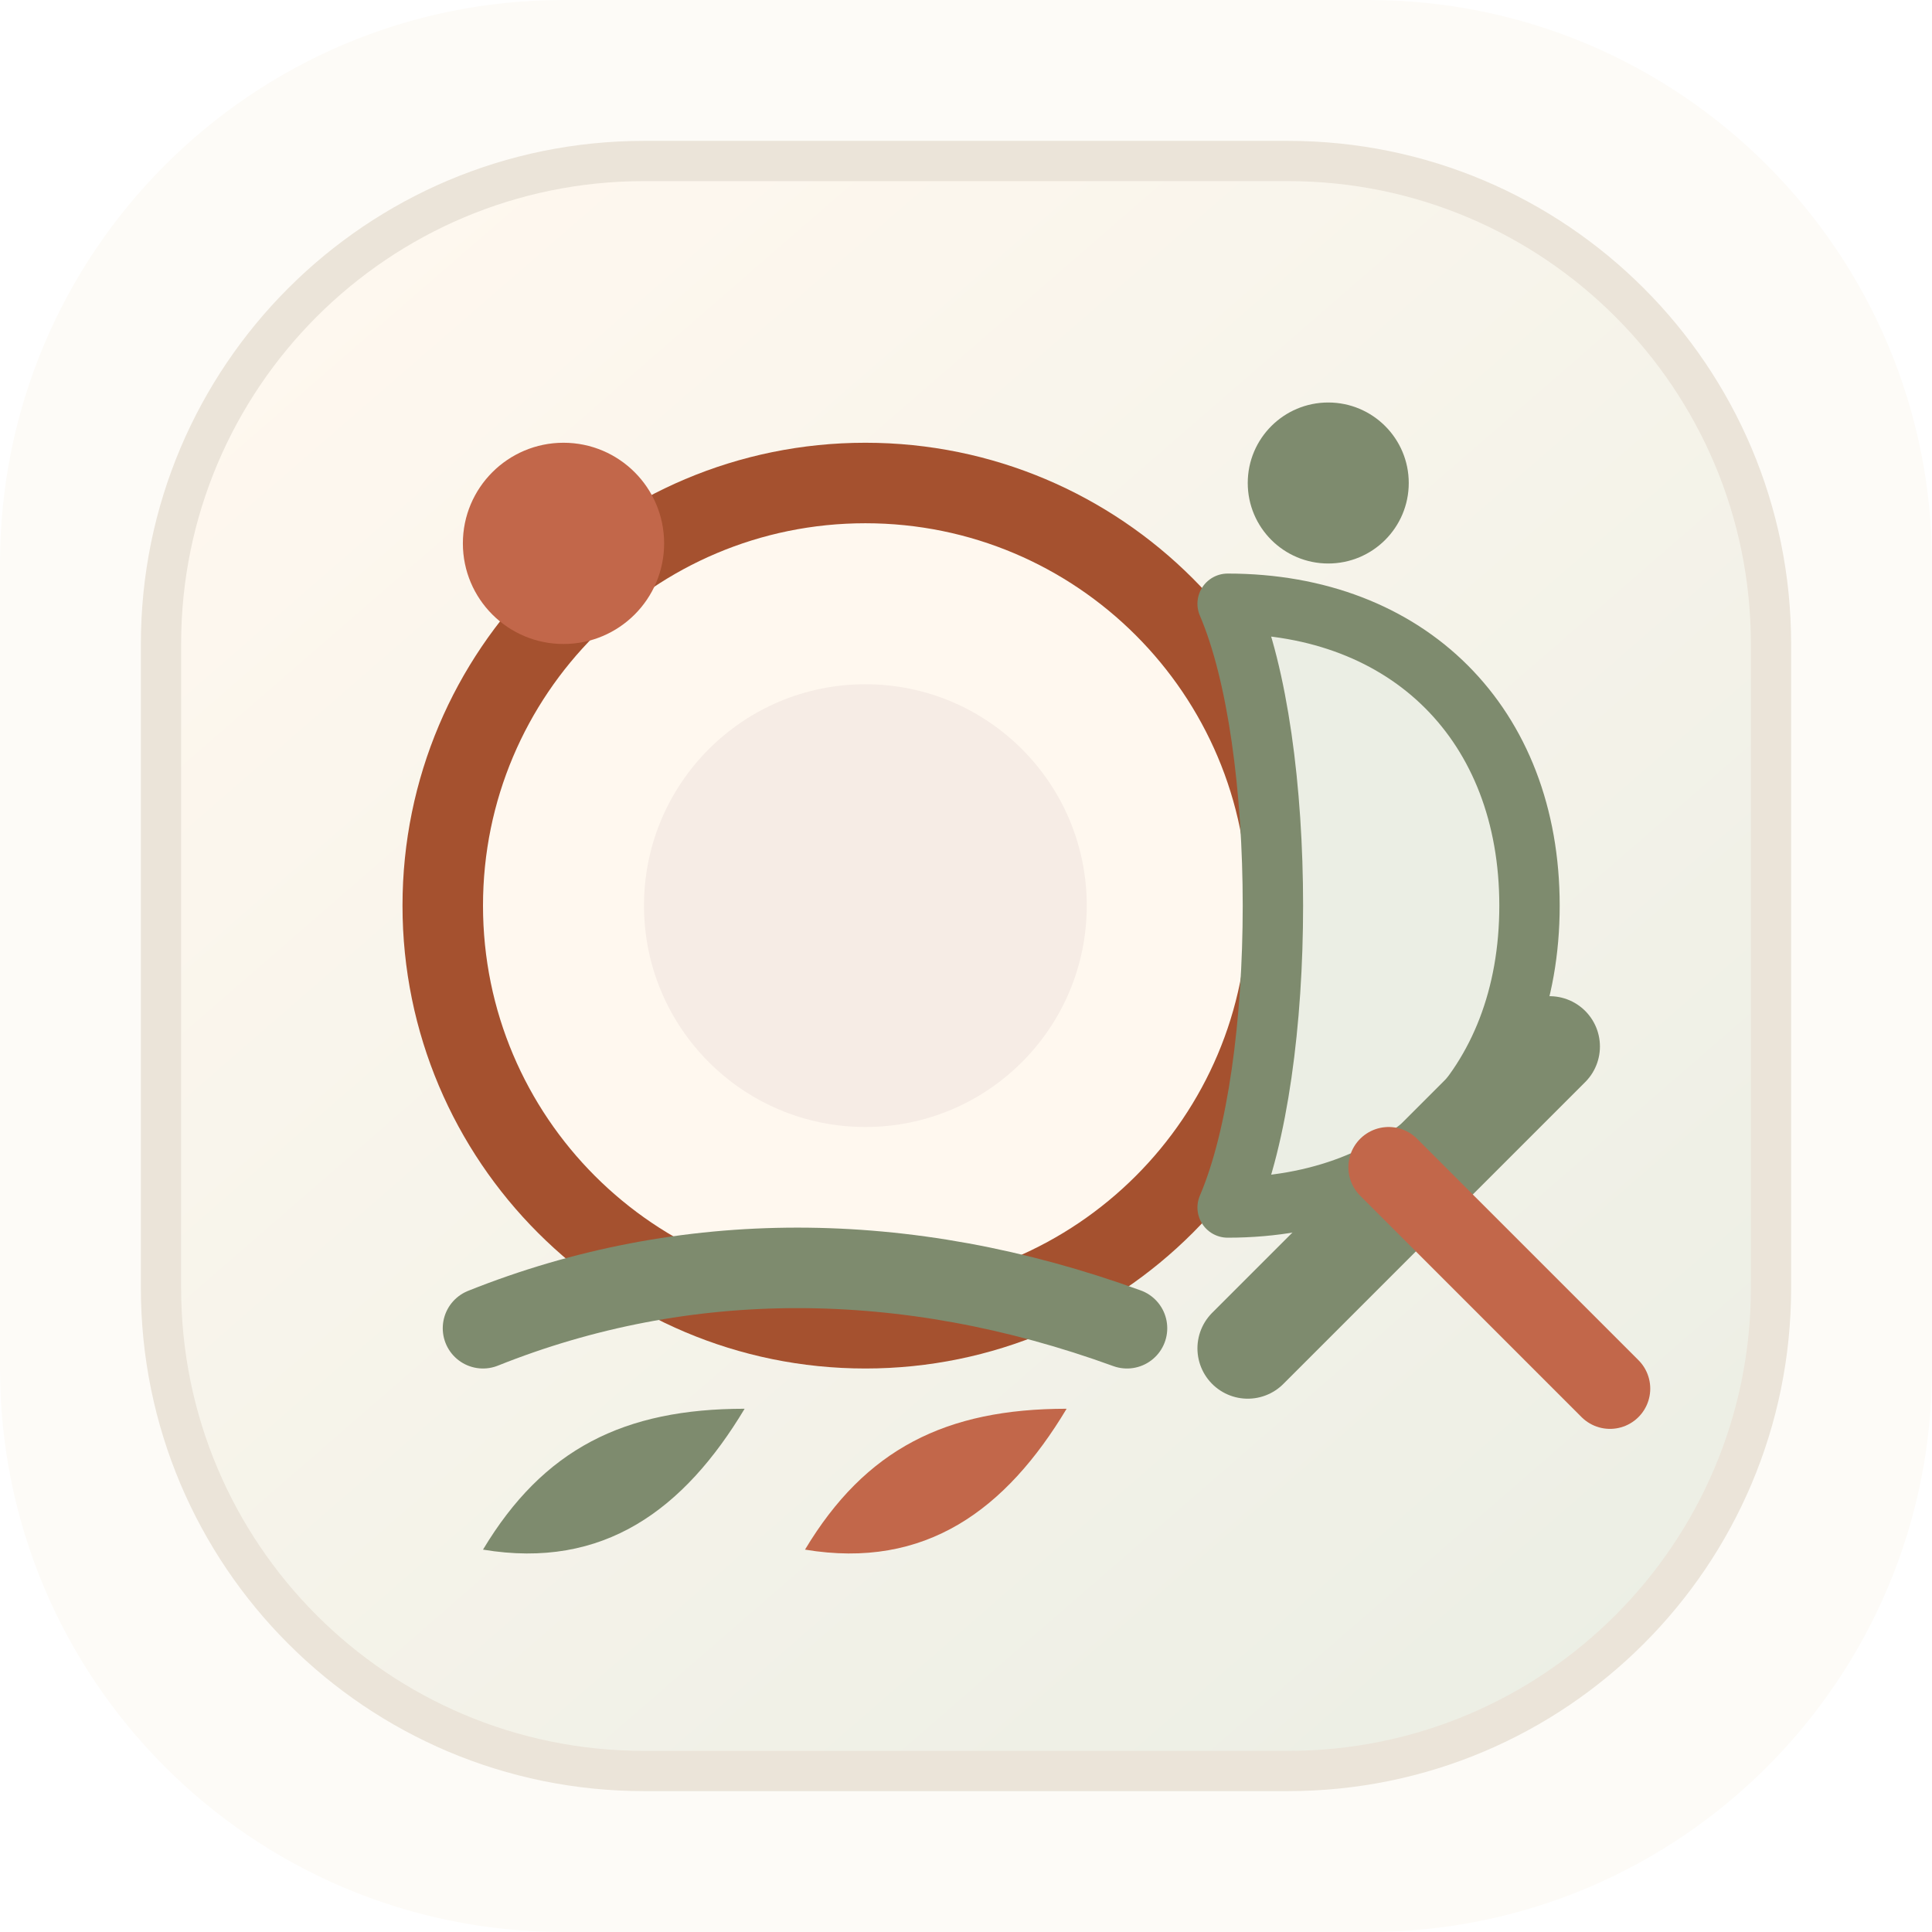
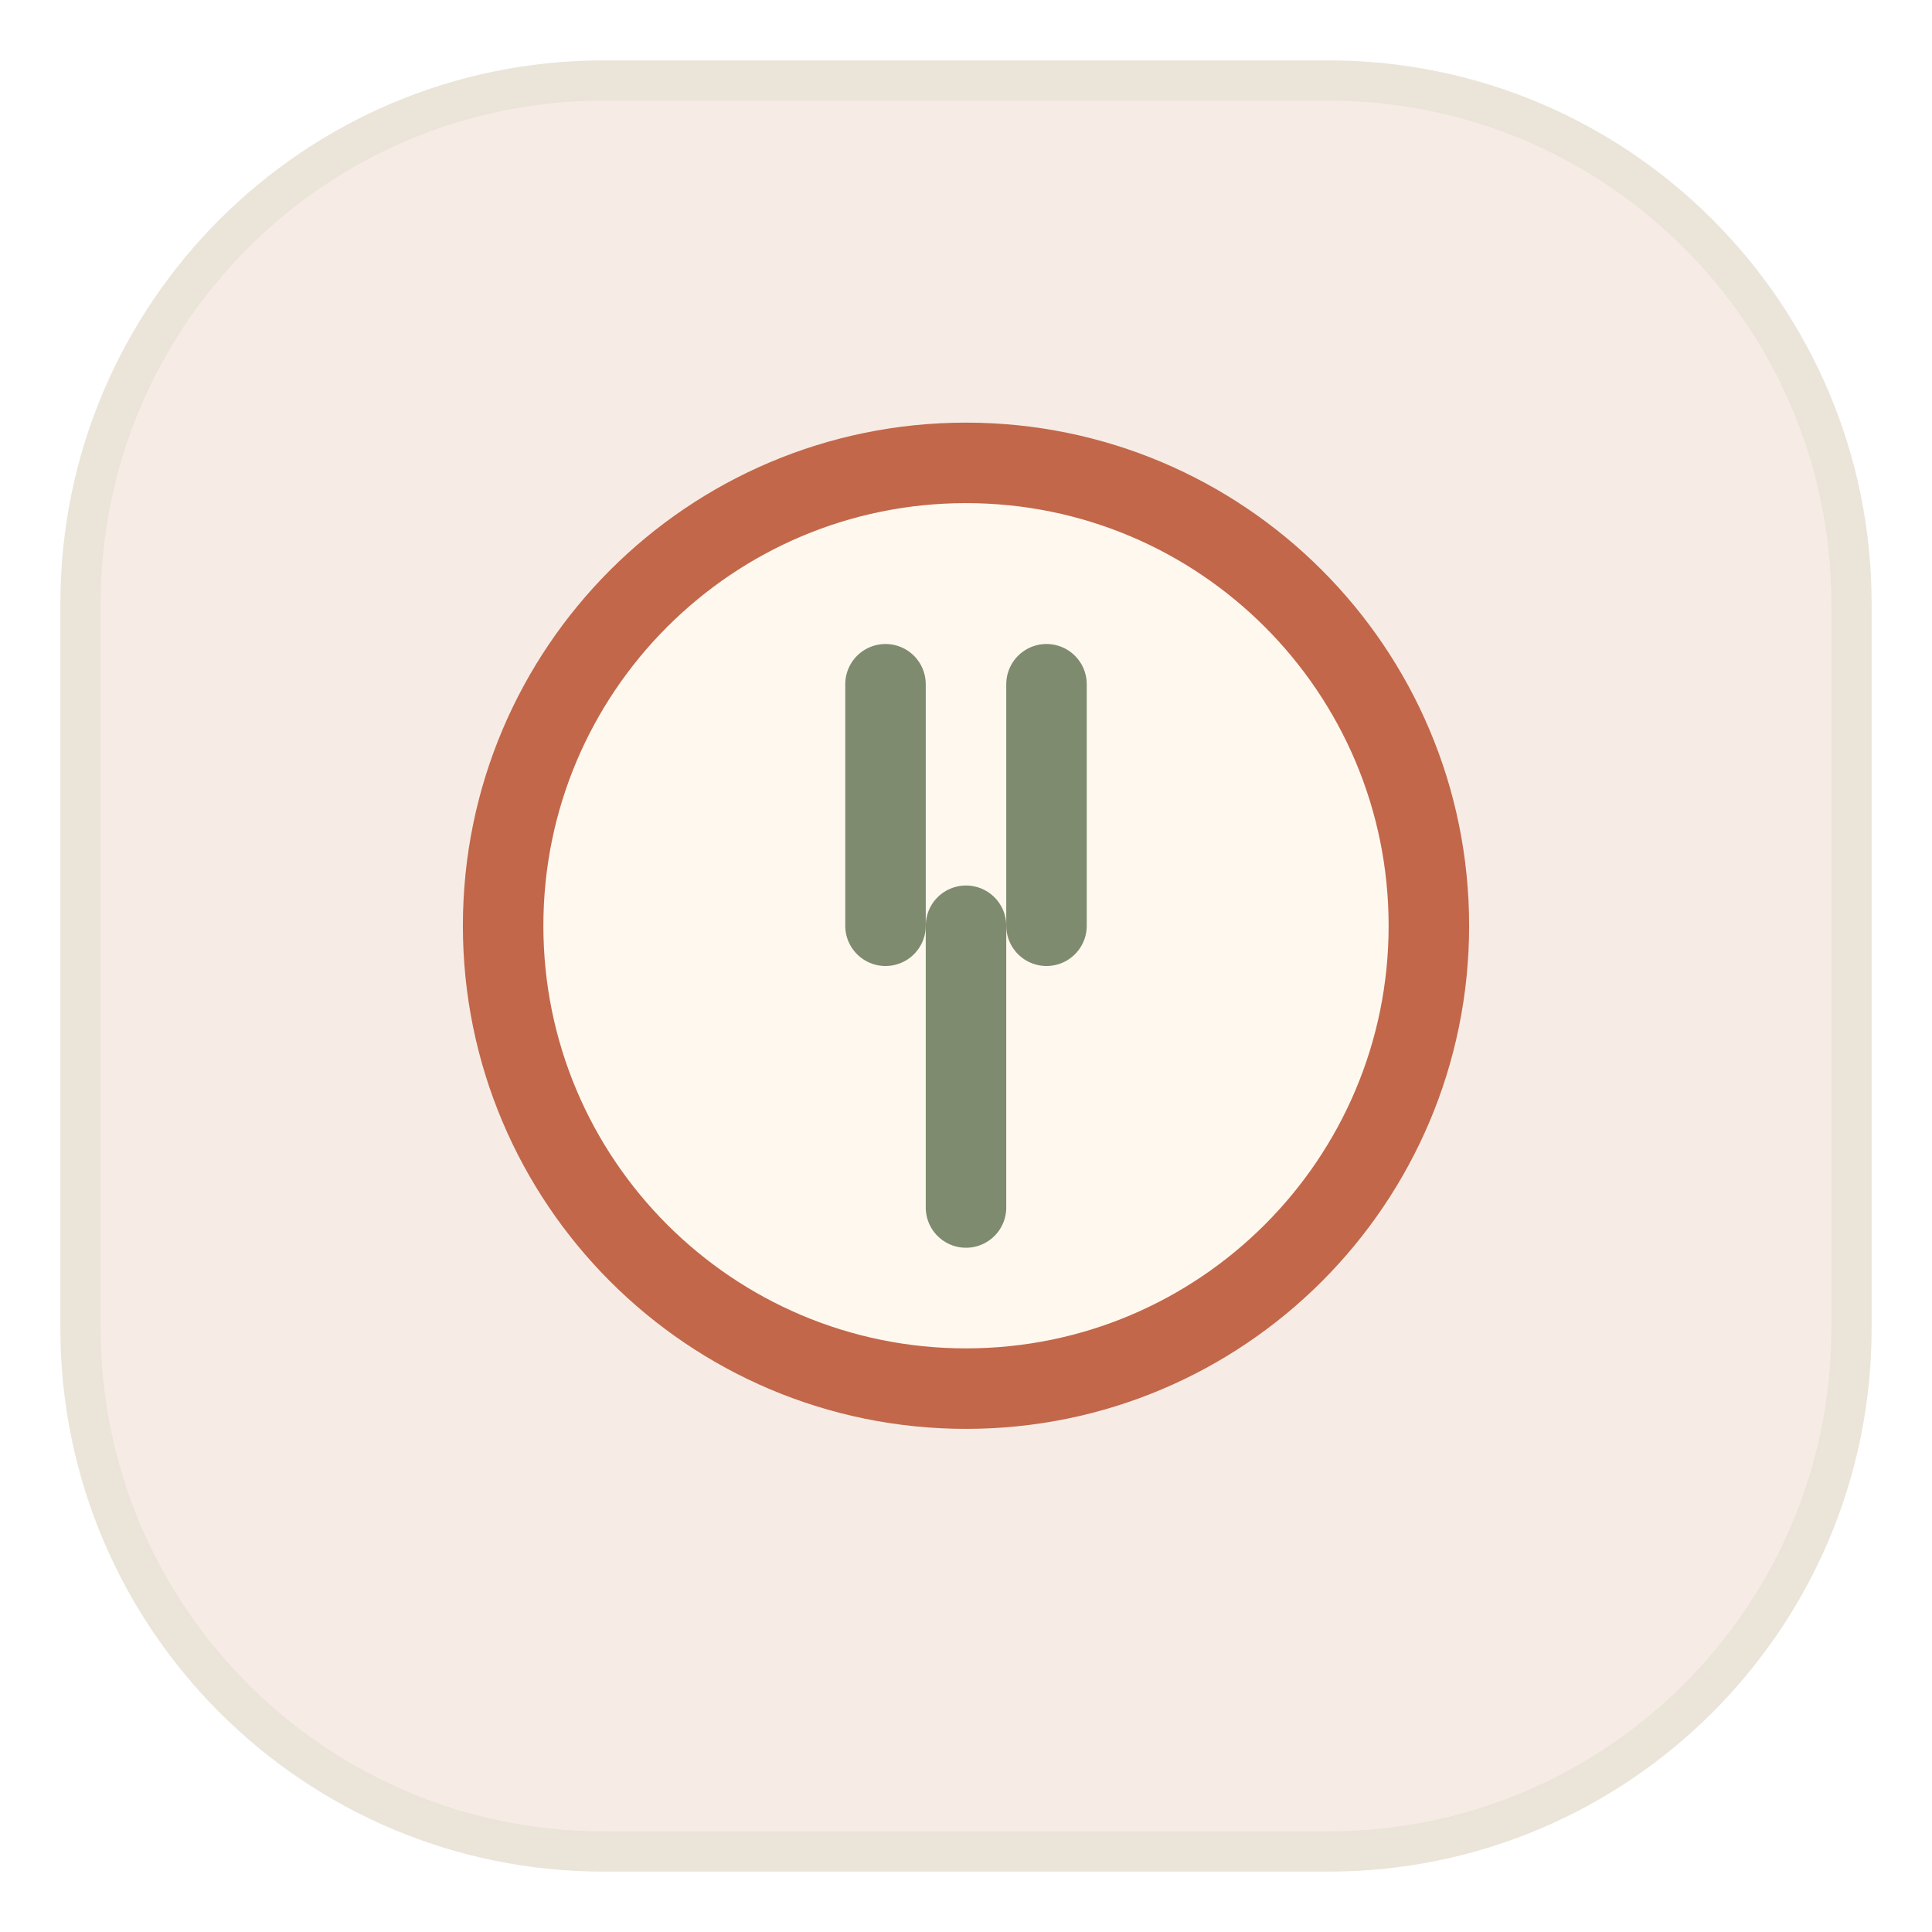
<svg xmlns="http://www.w3.org/2000/svg" width="96" height="96" viewBox="0 0 96 96" fill="none" role="img" aria-labelledby="title desc">
-   <rect width="96" height="96" rx="28" fill="#FDFBF7" />
-   <rect x="8" y="8" width="80" height="80" rx="24" fill="url(#surface)" stroke="#EBE4D9" stroke-width="2" />
-   <circle cx="43" cy="45" r="21" fill="#FFF8EF" stroke="#A5512F" stroke-width="4" />
-   <circle cx="43" cy="45" r="11" fill="#F6ECE5" />
-   <path d="M61 30C70 30 76 36 76 45C76 54 70 60 61 60C64 53 64 37 61 30Z" fill="#EBEEE4" stroke="#7E8B6E" stroke-width="3" stroke-linejoin="round" />
-   <path d="M24 66C34 62 45 62 56 66" stroke="#7E8B6E" stroke-width="4" stroke-linecap="round" />
-   <path d="M62 67L77 52" stroke="#7E8B6E" stroke-width="5" stroke-linecap="round" />
-   <path d="M69 58L80 69" stroke="#C2674A" stroke-width="4" stroke-linecap="round" />
-   <circle cx="28" cy="27" r="5" fill="#C2674A" />
-   <circle cx="66" cy="24" r="4" fill="#7E8B6E" />
-   <path d="M24 77C27 72 31 70 37 70C34 75 30 78 24 77Z" fill="#7E8B6E" />
-   <path d="M40 77C43 72 47 70 53 70C50 75 46 78 40 77Z" fill="#C2674A" />
-   <defs>
-     <linearGradient id="surface" x1="16" y1="12" x2="82" y2="88" gradientUnits="userSpaceOnUse">
-       <stop stop-color="#FFF8EF" />
-       <stop offset="1" stop-color="#EBEEE4" />
-     </linearGradient>
-   </defs>
+   <rect x="4" y="4" width="88" height="88" rx="26" fill="#F6ECE5" stroke="#EBE4D9" stroke-width="2" />
+   <circle cx="48" cy="46" r="23" fill="#FFF8EF" stroke="#C2674A" stroke-width="4" />
+   <g stroke="#7E8B6E" stroke-width="4" stroke-linecap="round">
+     <line x1="44" y1="34" x2="44" y2="46" />
+     <line x1="52" y1="34" x2="52" y2="46" />
+     <line x1="48" y1="46" x2="48" y2="60" />
+   </g>
</svg>
